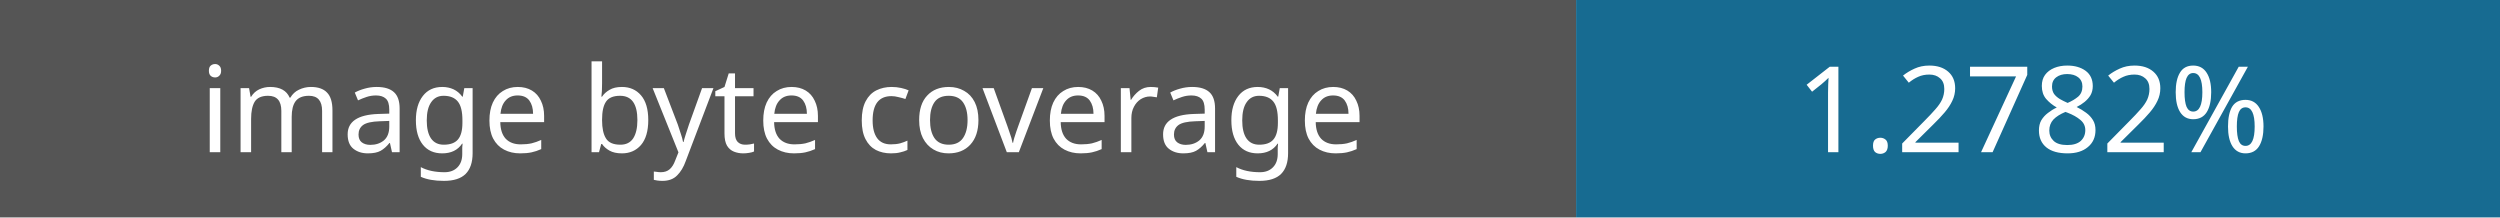
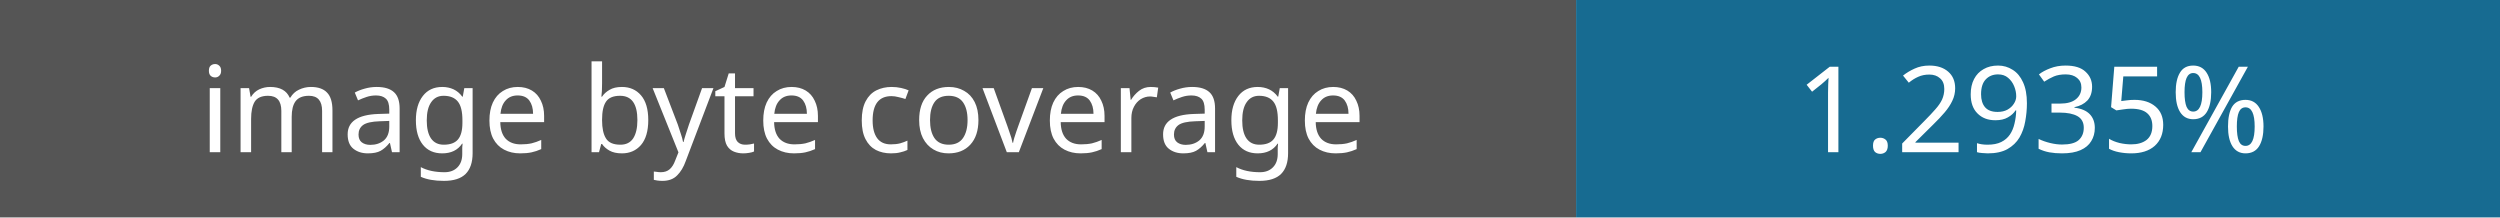
- <svg xmlns="http://www.w3.org/2000/svg" width="230" height="20" role="img" aria-label="Image coverage: 1.2782%">
+ <svg xmlns="http://www.w3.org/2000/svg" width="230" height="20" role="img" aria-label="Image coverage: 1.2935%">
  <rect width="145" height="20" fill="#555" />
  <rect x="145" width="85" height="20" fill="#176b91" />
  <g fill="#fff" font-family="Verdana,sans-serif" font-size="11" text-anchor="middle">
    <text x="72" y="14">image byte coverage</text>
-     <text x="187" y="14">1.2782%</text>
+     <text x="187" y="14">1.2935%</text>
  </g>
</svg>
